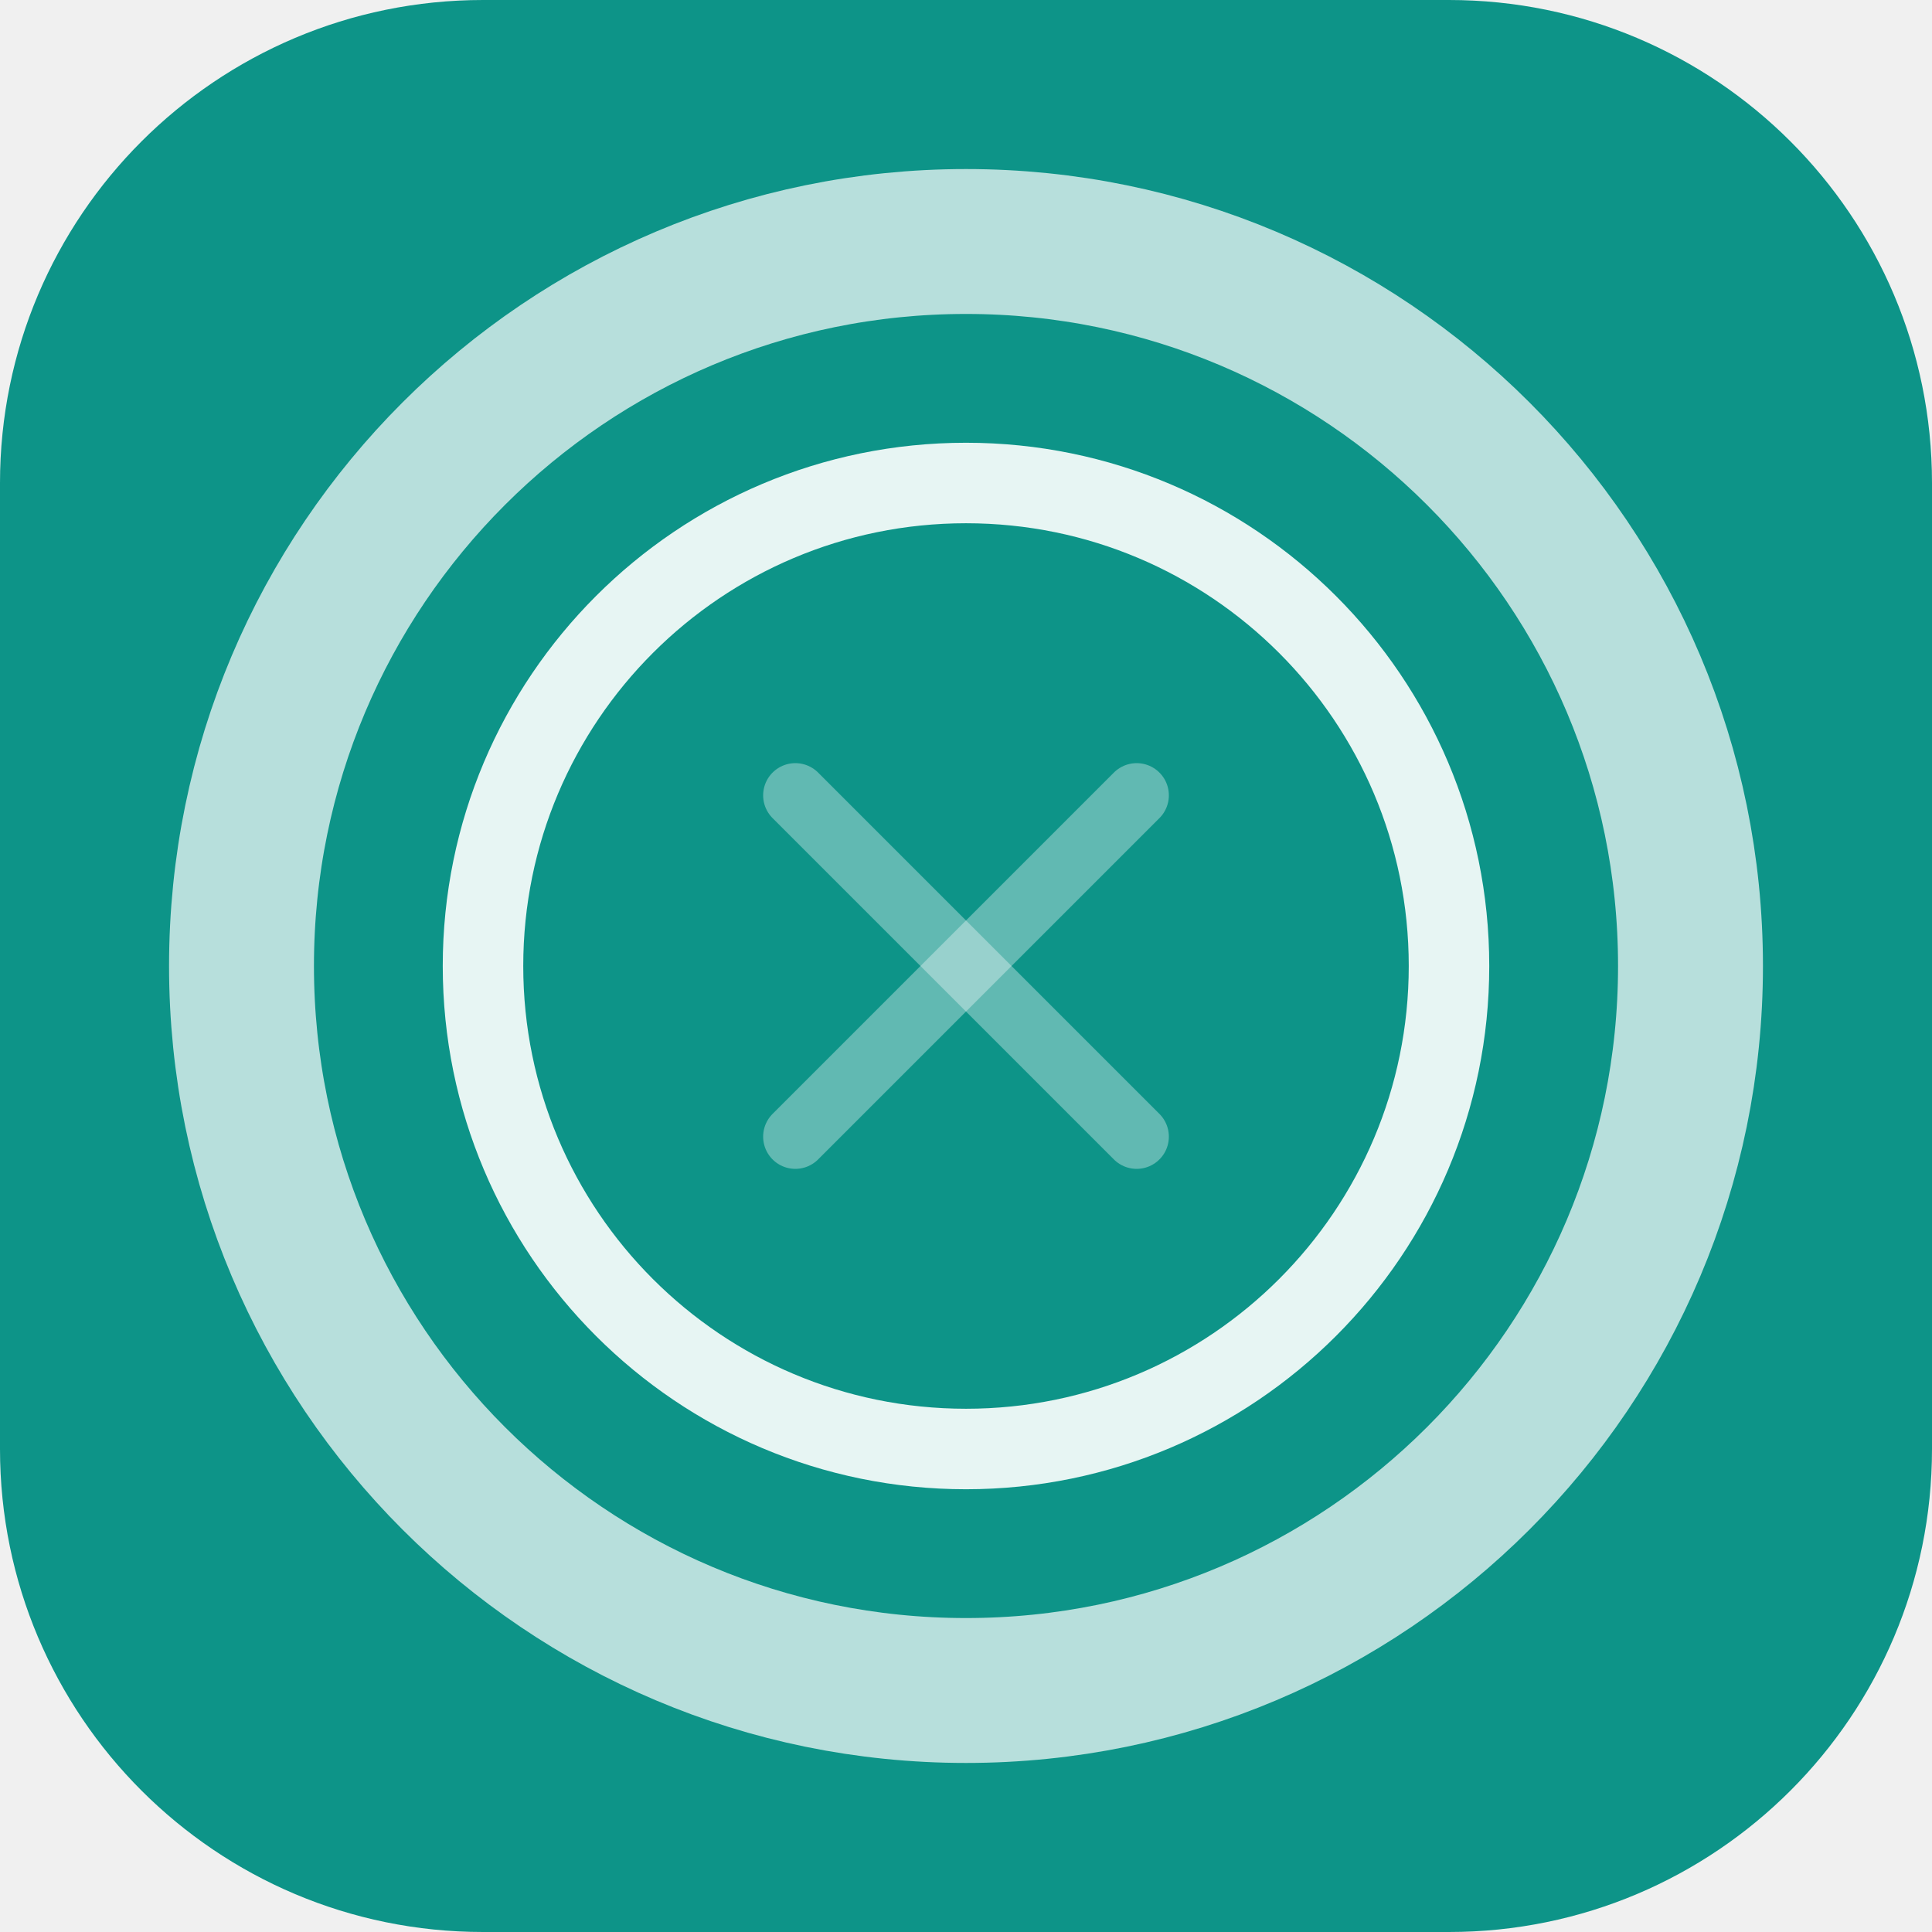
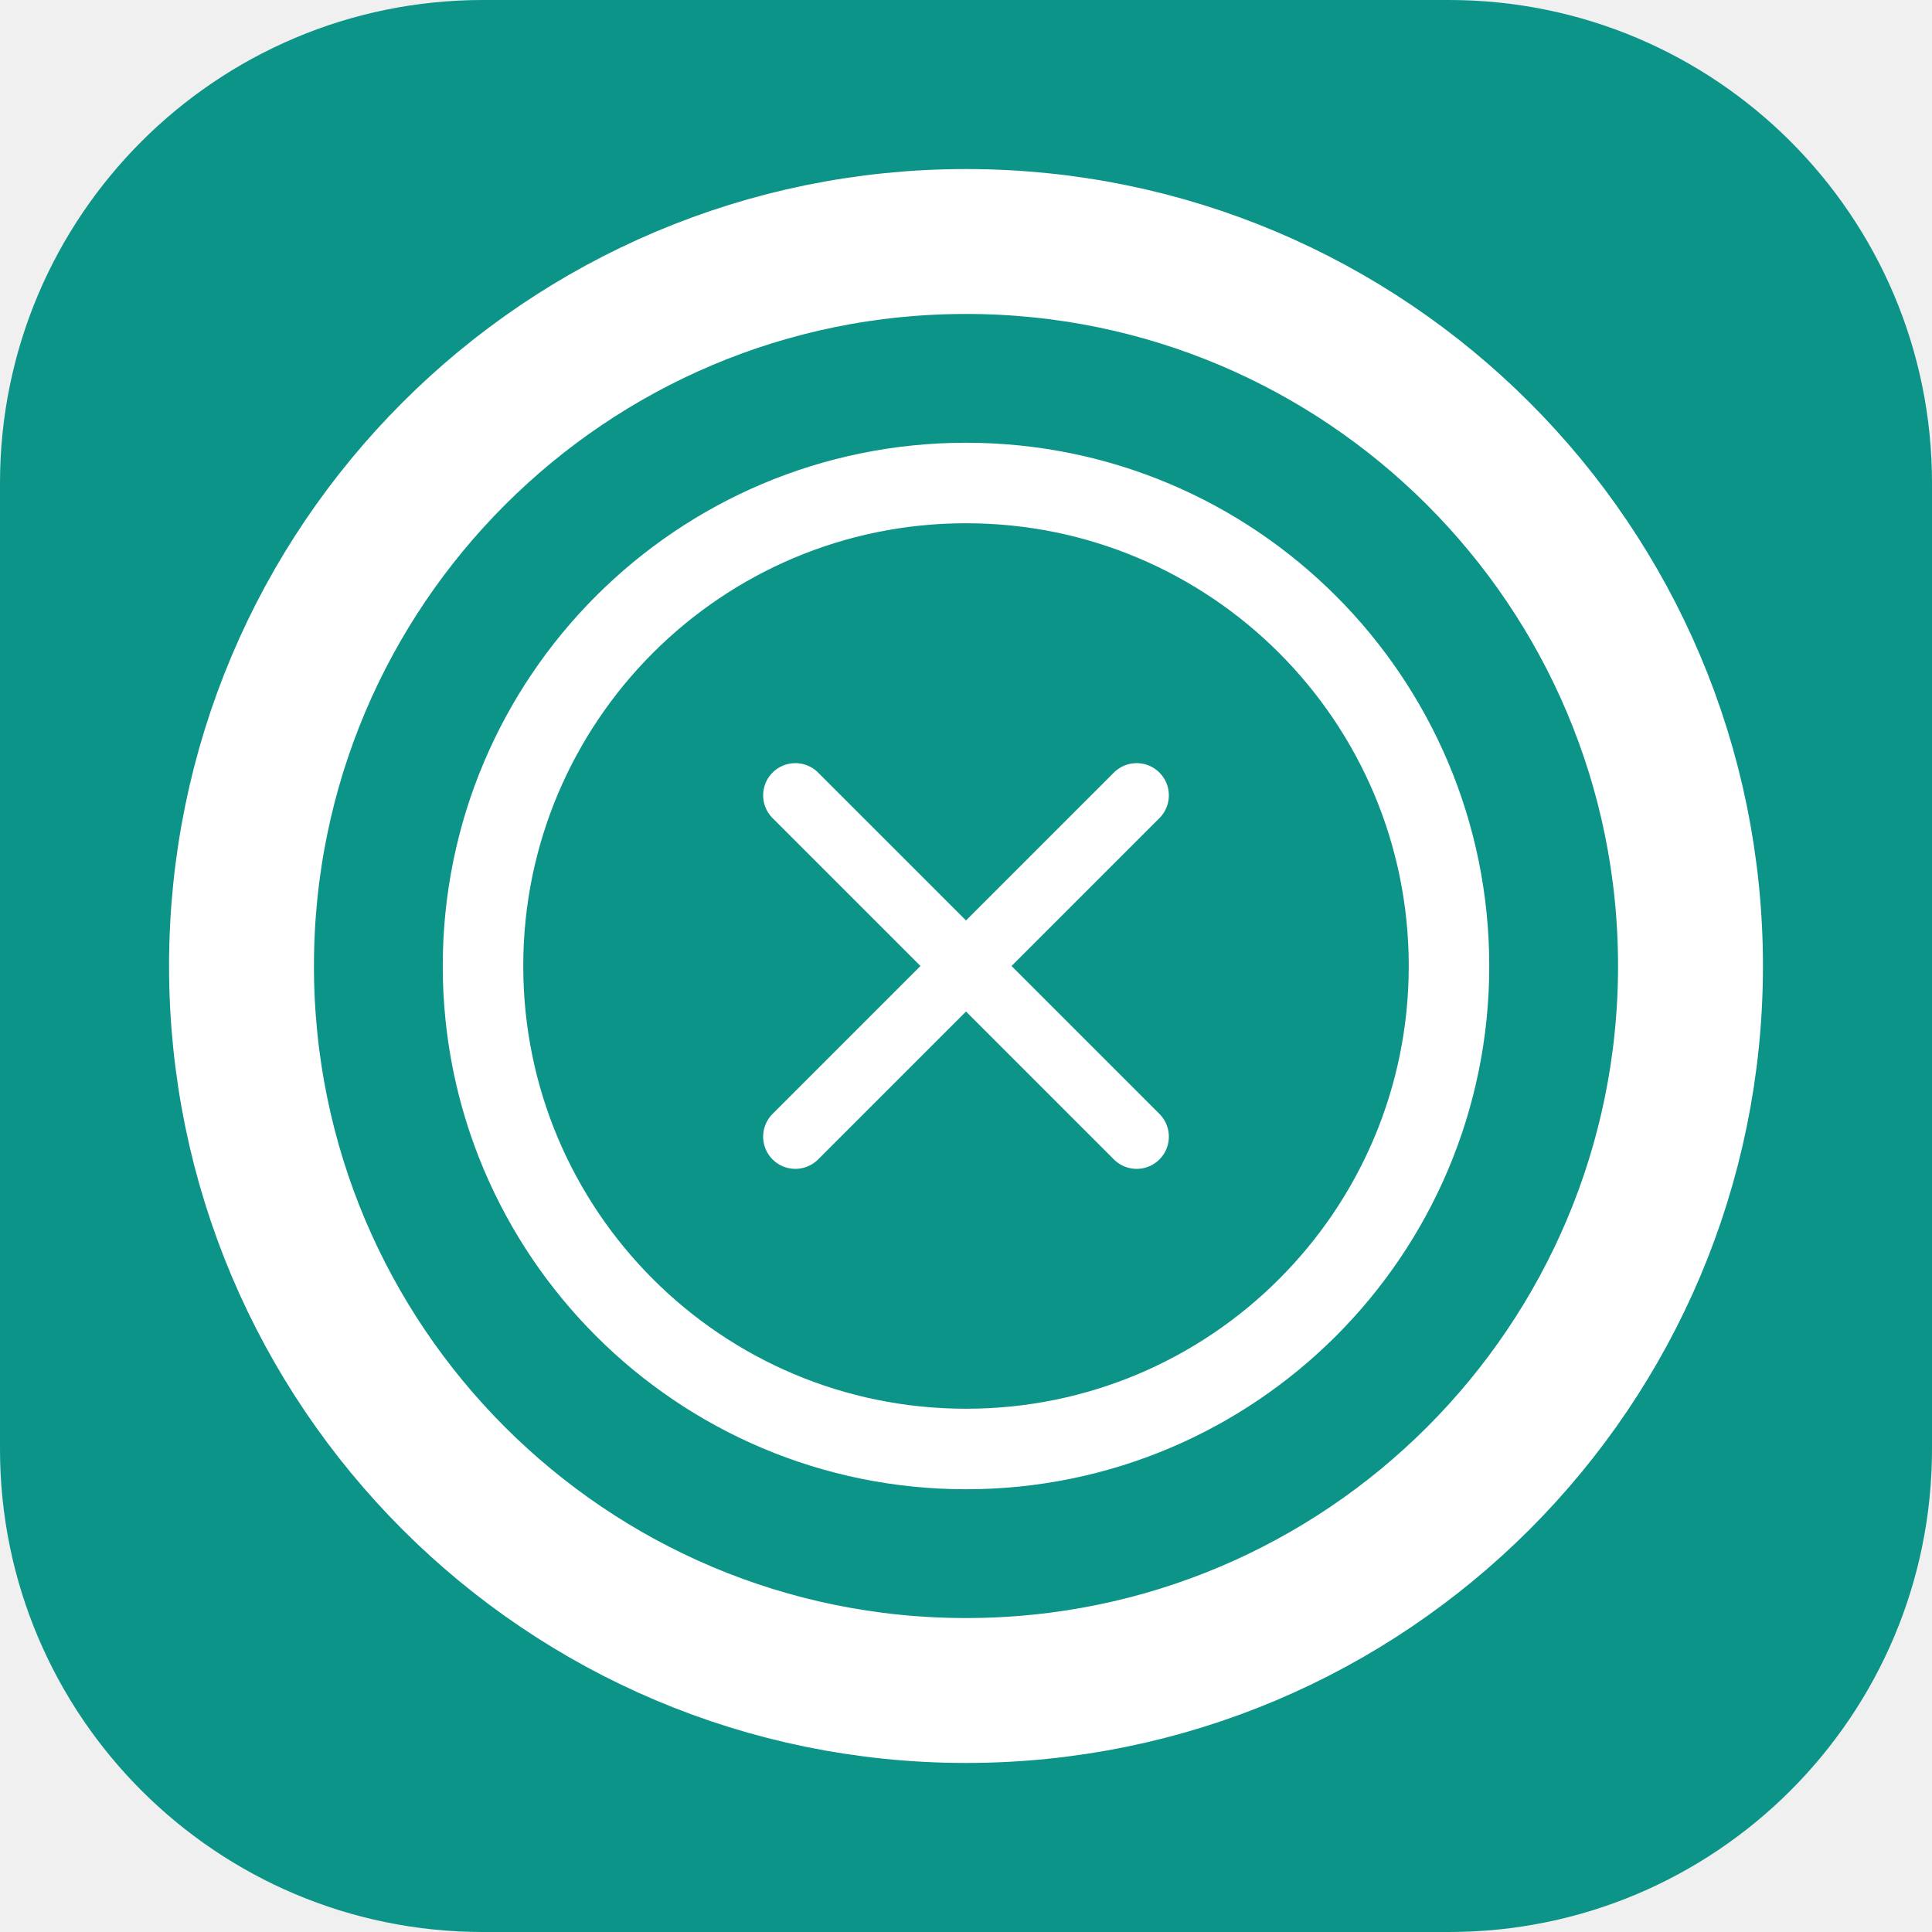
<svg xmlns="http://www.w3.org/2000/svg" width="200" height="200" viewBox="0 0 24 24" fill="none">
  <rect width="24" height="24" rx="6" fill="#0d9488" />
-   <circle cx="12" cy="12" r="6" stroke="white" stroke-width="1" stroke-opacity="0.9" />
-   <circle cx="12" cy="12" r="9" stroke="white" stroke-width="1.8" stroke-opacity="0.7" />
-   <line x1="9.88" y1="9.88" x2="14.12" y2="14.12" stroke="white" stroke-width="0.8" stroke-opacity="0.35" stroke-linecap="round" />
-   <line x1="14.12" y1="9.88" x2="9.88" y2="14.12" stroke="white" stroke-width="0.8" stroke-opacity="0.35" stroke-linecap="round" />
+   <circle cx="12" cy="12" r="6" stroke="white" stroke-width="1" />
+   <circle cx="12" cy="12" r="9" stroke="white" stroke-width="1.8" />
+   <line x1="9.88" y1="9.88" x2="14.12" y2="14.12" stroke="white" stroke-width="0.8" stroke-linecap="round" />
+   <line x1="14.12" y1="9.88" x2="9.88" y2="14.12" stroke="white" stroke-width="0.8" stroke-linecap="round" />
</svg>
